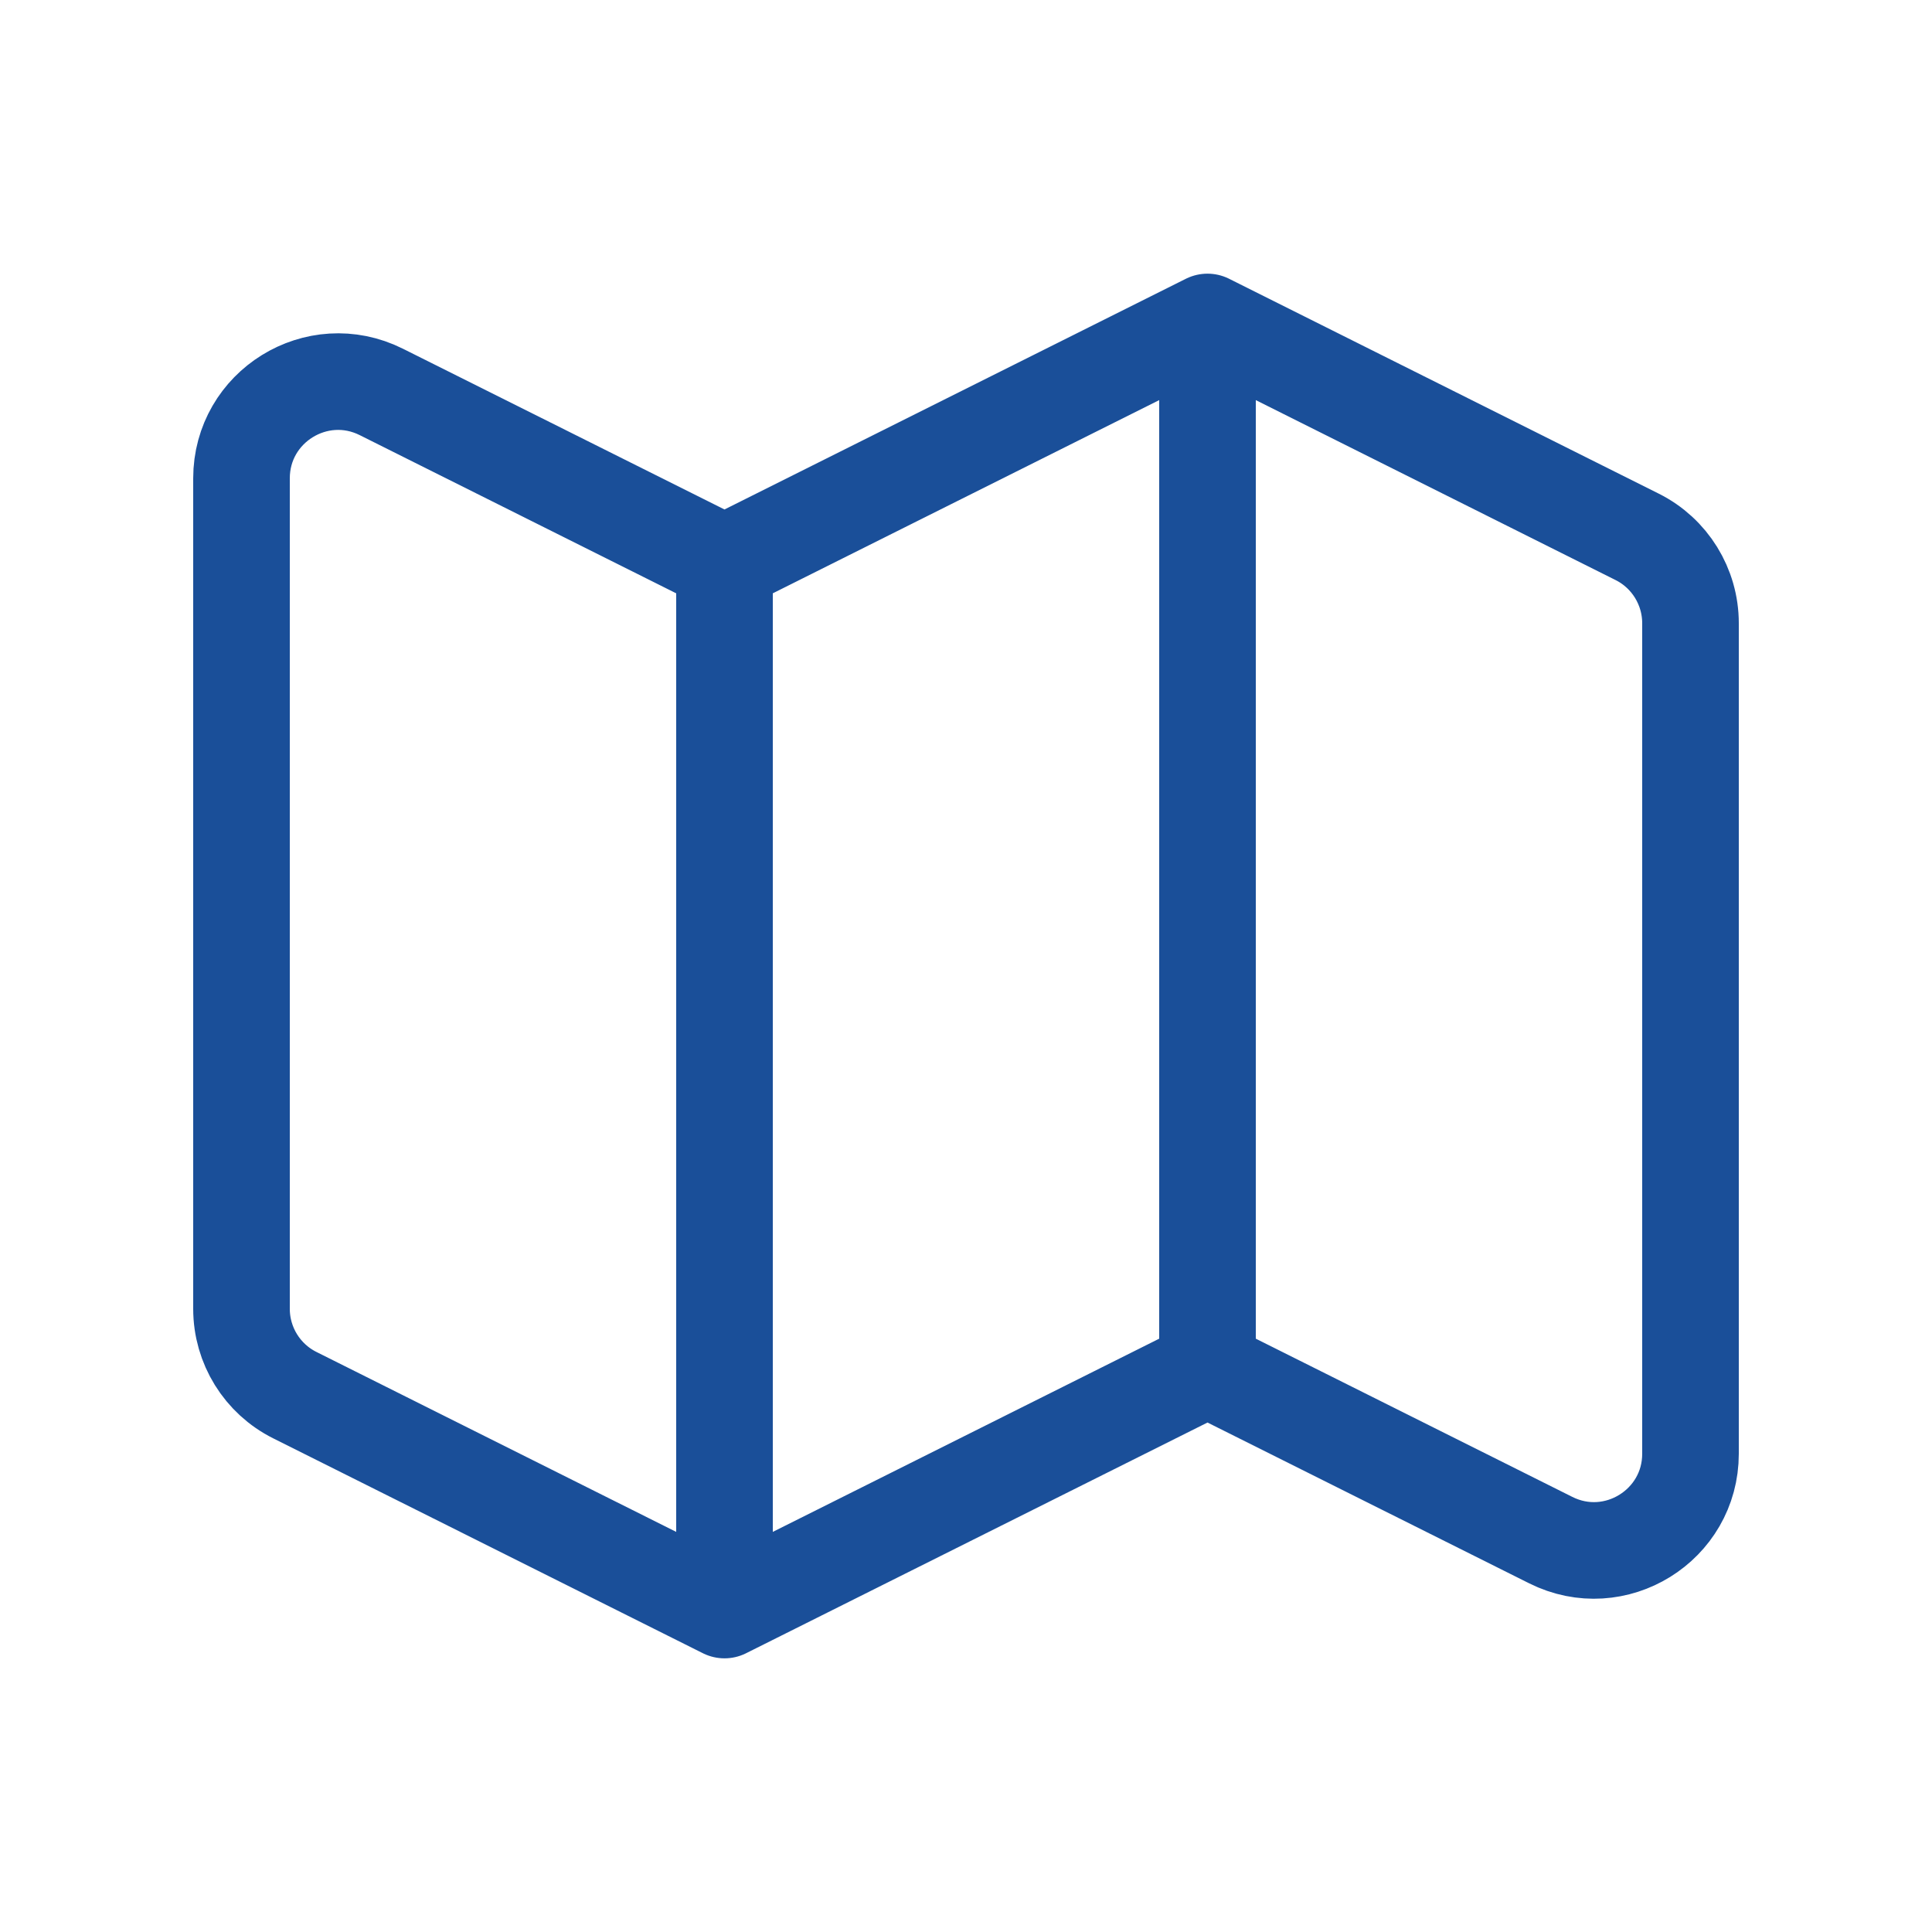
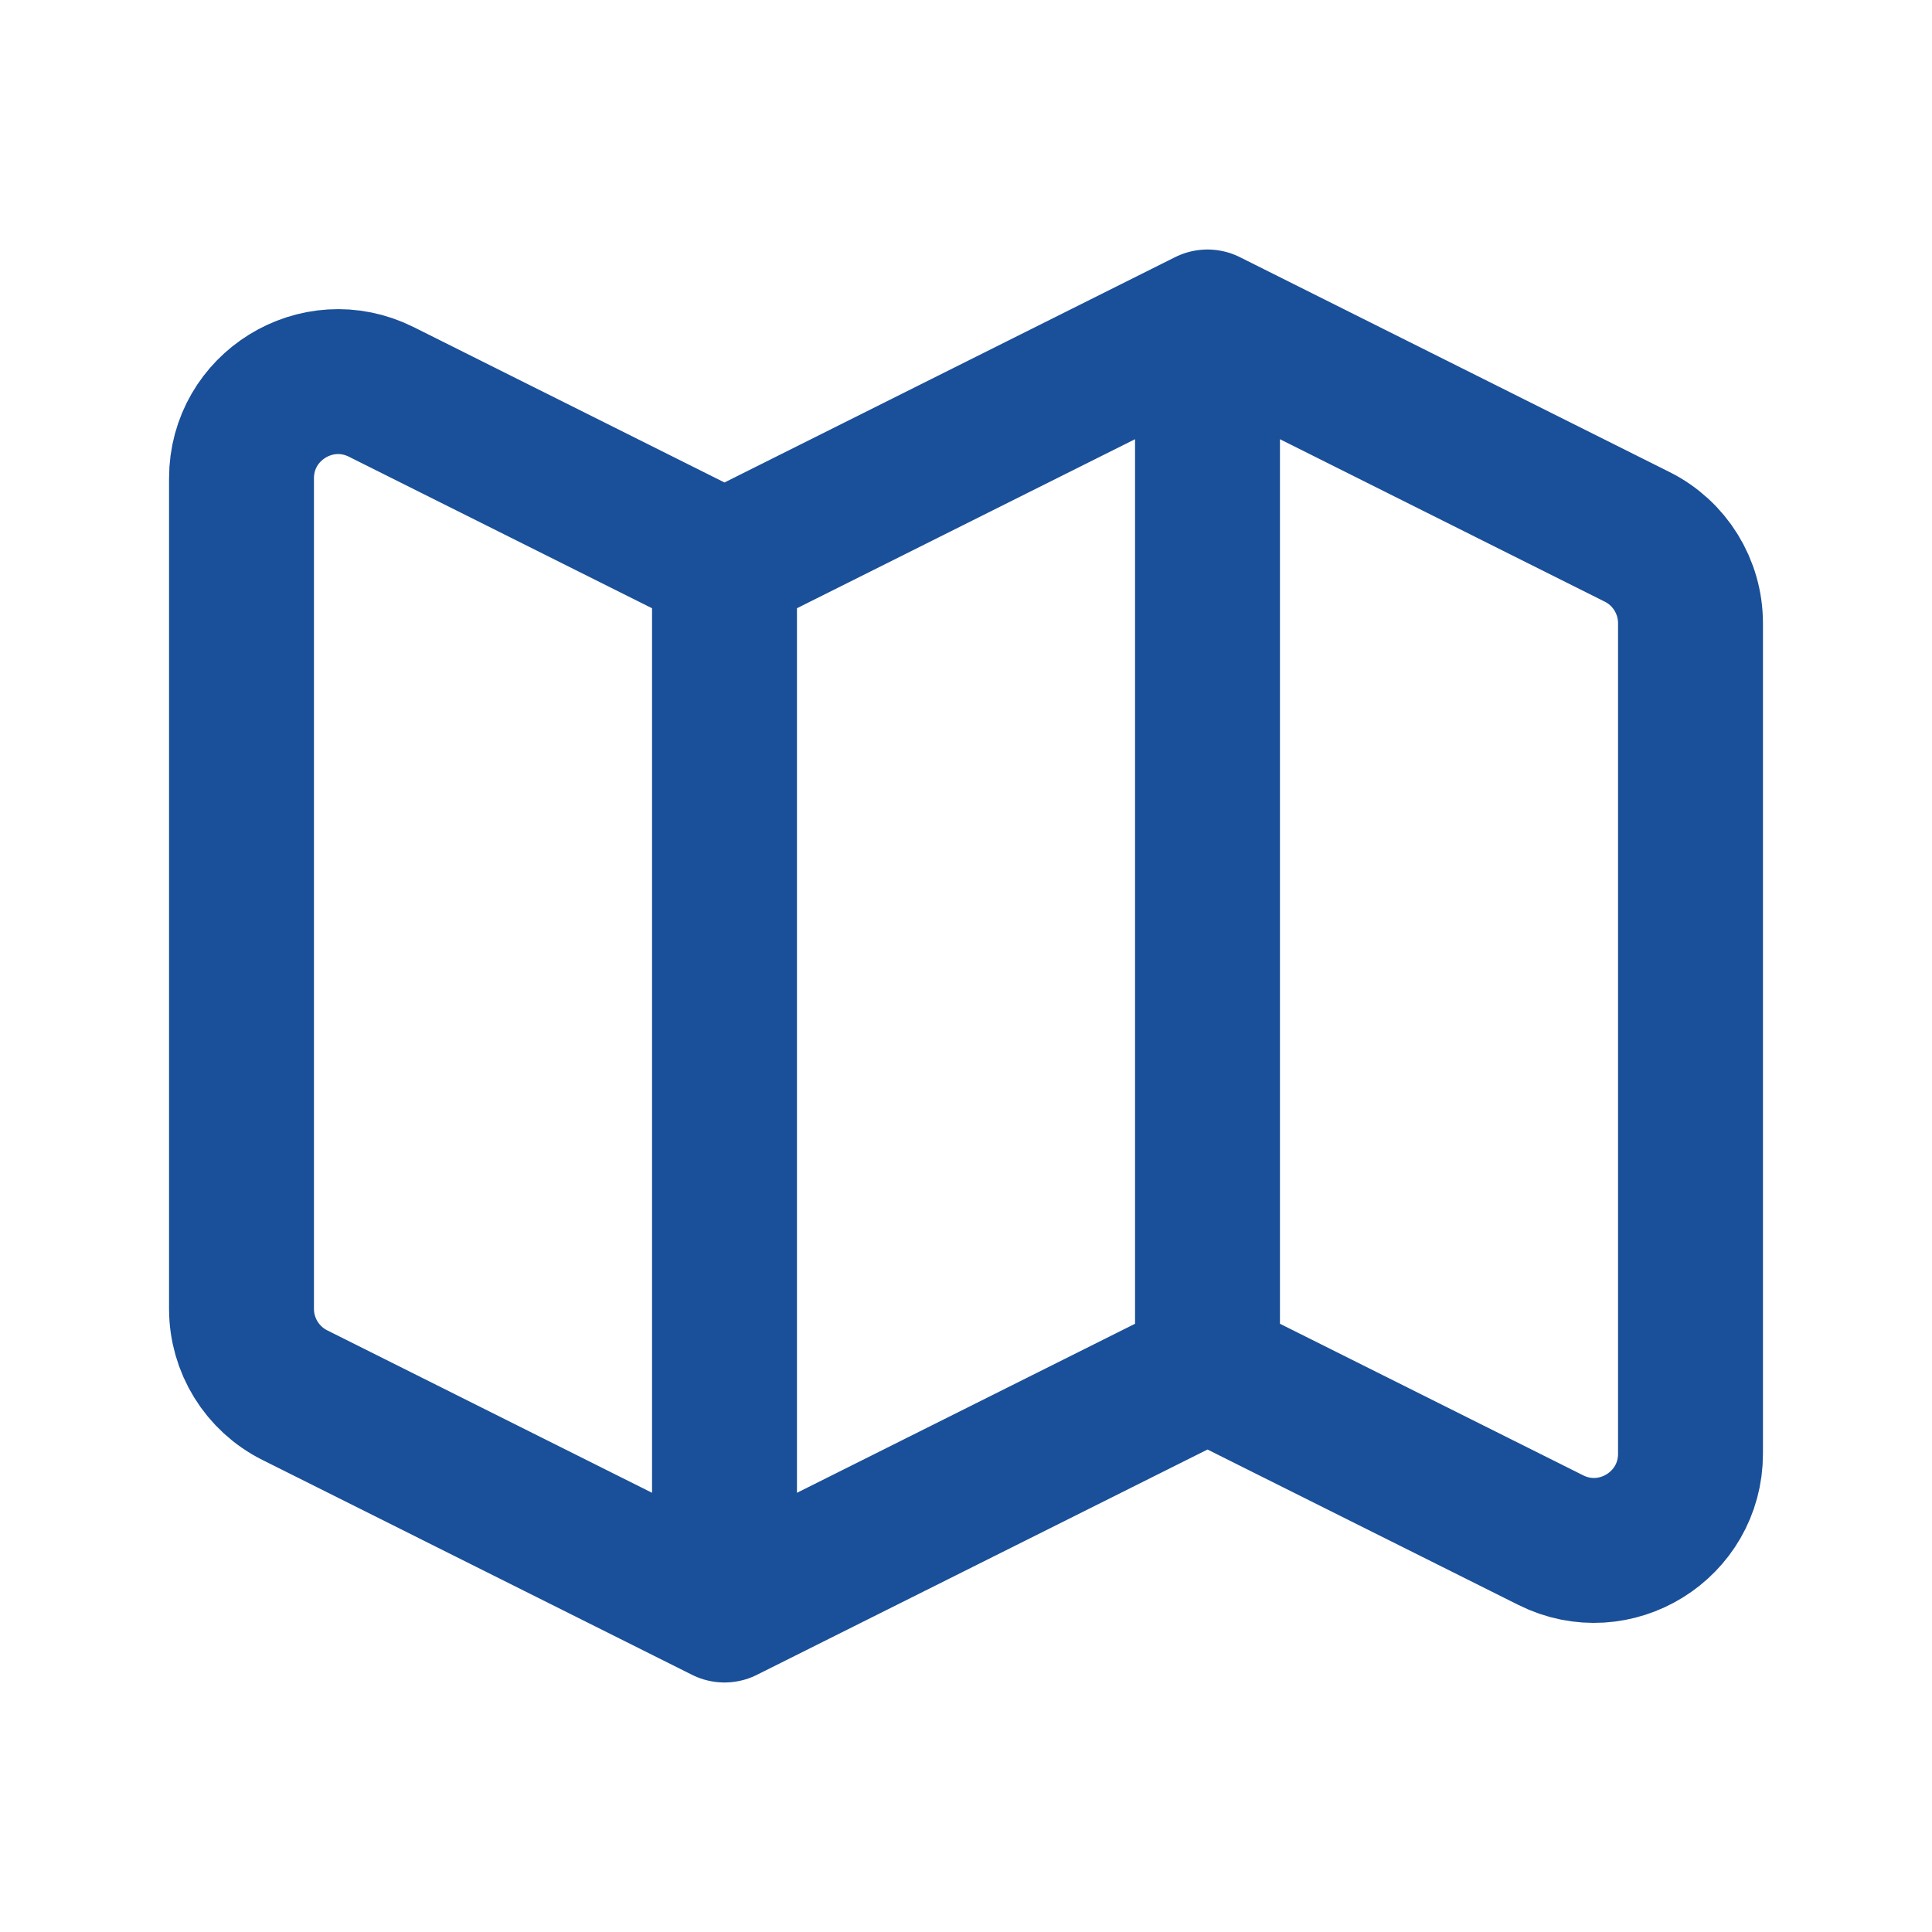
<svg xmlns="http://www.w3.org/2000/svg" width="20" height="20" viewBox="0 0 20 20" fill="none">
-   <path d="M7.5 16.667L3.053 14.443C2.714 14.274 2.5 13.928 2.5 13.549V4.952C2.5 4.208 3.282 3.725 3.947 4.057L7.5 5.833M7.5 16.667L12.5 14.167M7.5 16.667V5.833M7.5 5.833L12.5 3.333M12.5 14.167L16.053 15.943C16.718 16.276 17.5 15.792 17.5 15.049V6.452C17.5 6.073 17.286 5.726 16.947 5.557L12.5 3.333M12.5 14.167V3.333" stroke="#1A4F99" stroke-linecap="round" stroke-linejoin="round" />
+   <path d="M7.5 16.667L3.053 14.443C2.714 14.274 2.5 13.928 2.5 13.549V4.952C2.5 4.208 3.282 3.725 3.947 4.057L7.5 5.833M7.5 16.667L12.5 14.167M7.5 16.667V5.833M7.5 5.833L12.5 3.333M12.5 14.167L16.053 15.943C16.718 16.276 17.5 15.792 17.5 15.049V6.452C17.5 6.073 17.286 5.726 16.947 5.557L12.5 3.333M12.5 14.167V3.333" stroke="#1A4F99" stroke-width="1.5" stroke-linecap="round" stroke-linejoin="round" />
</svg>
